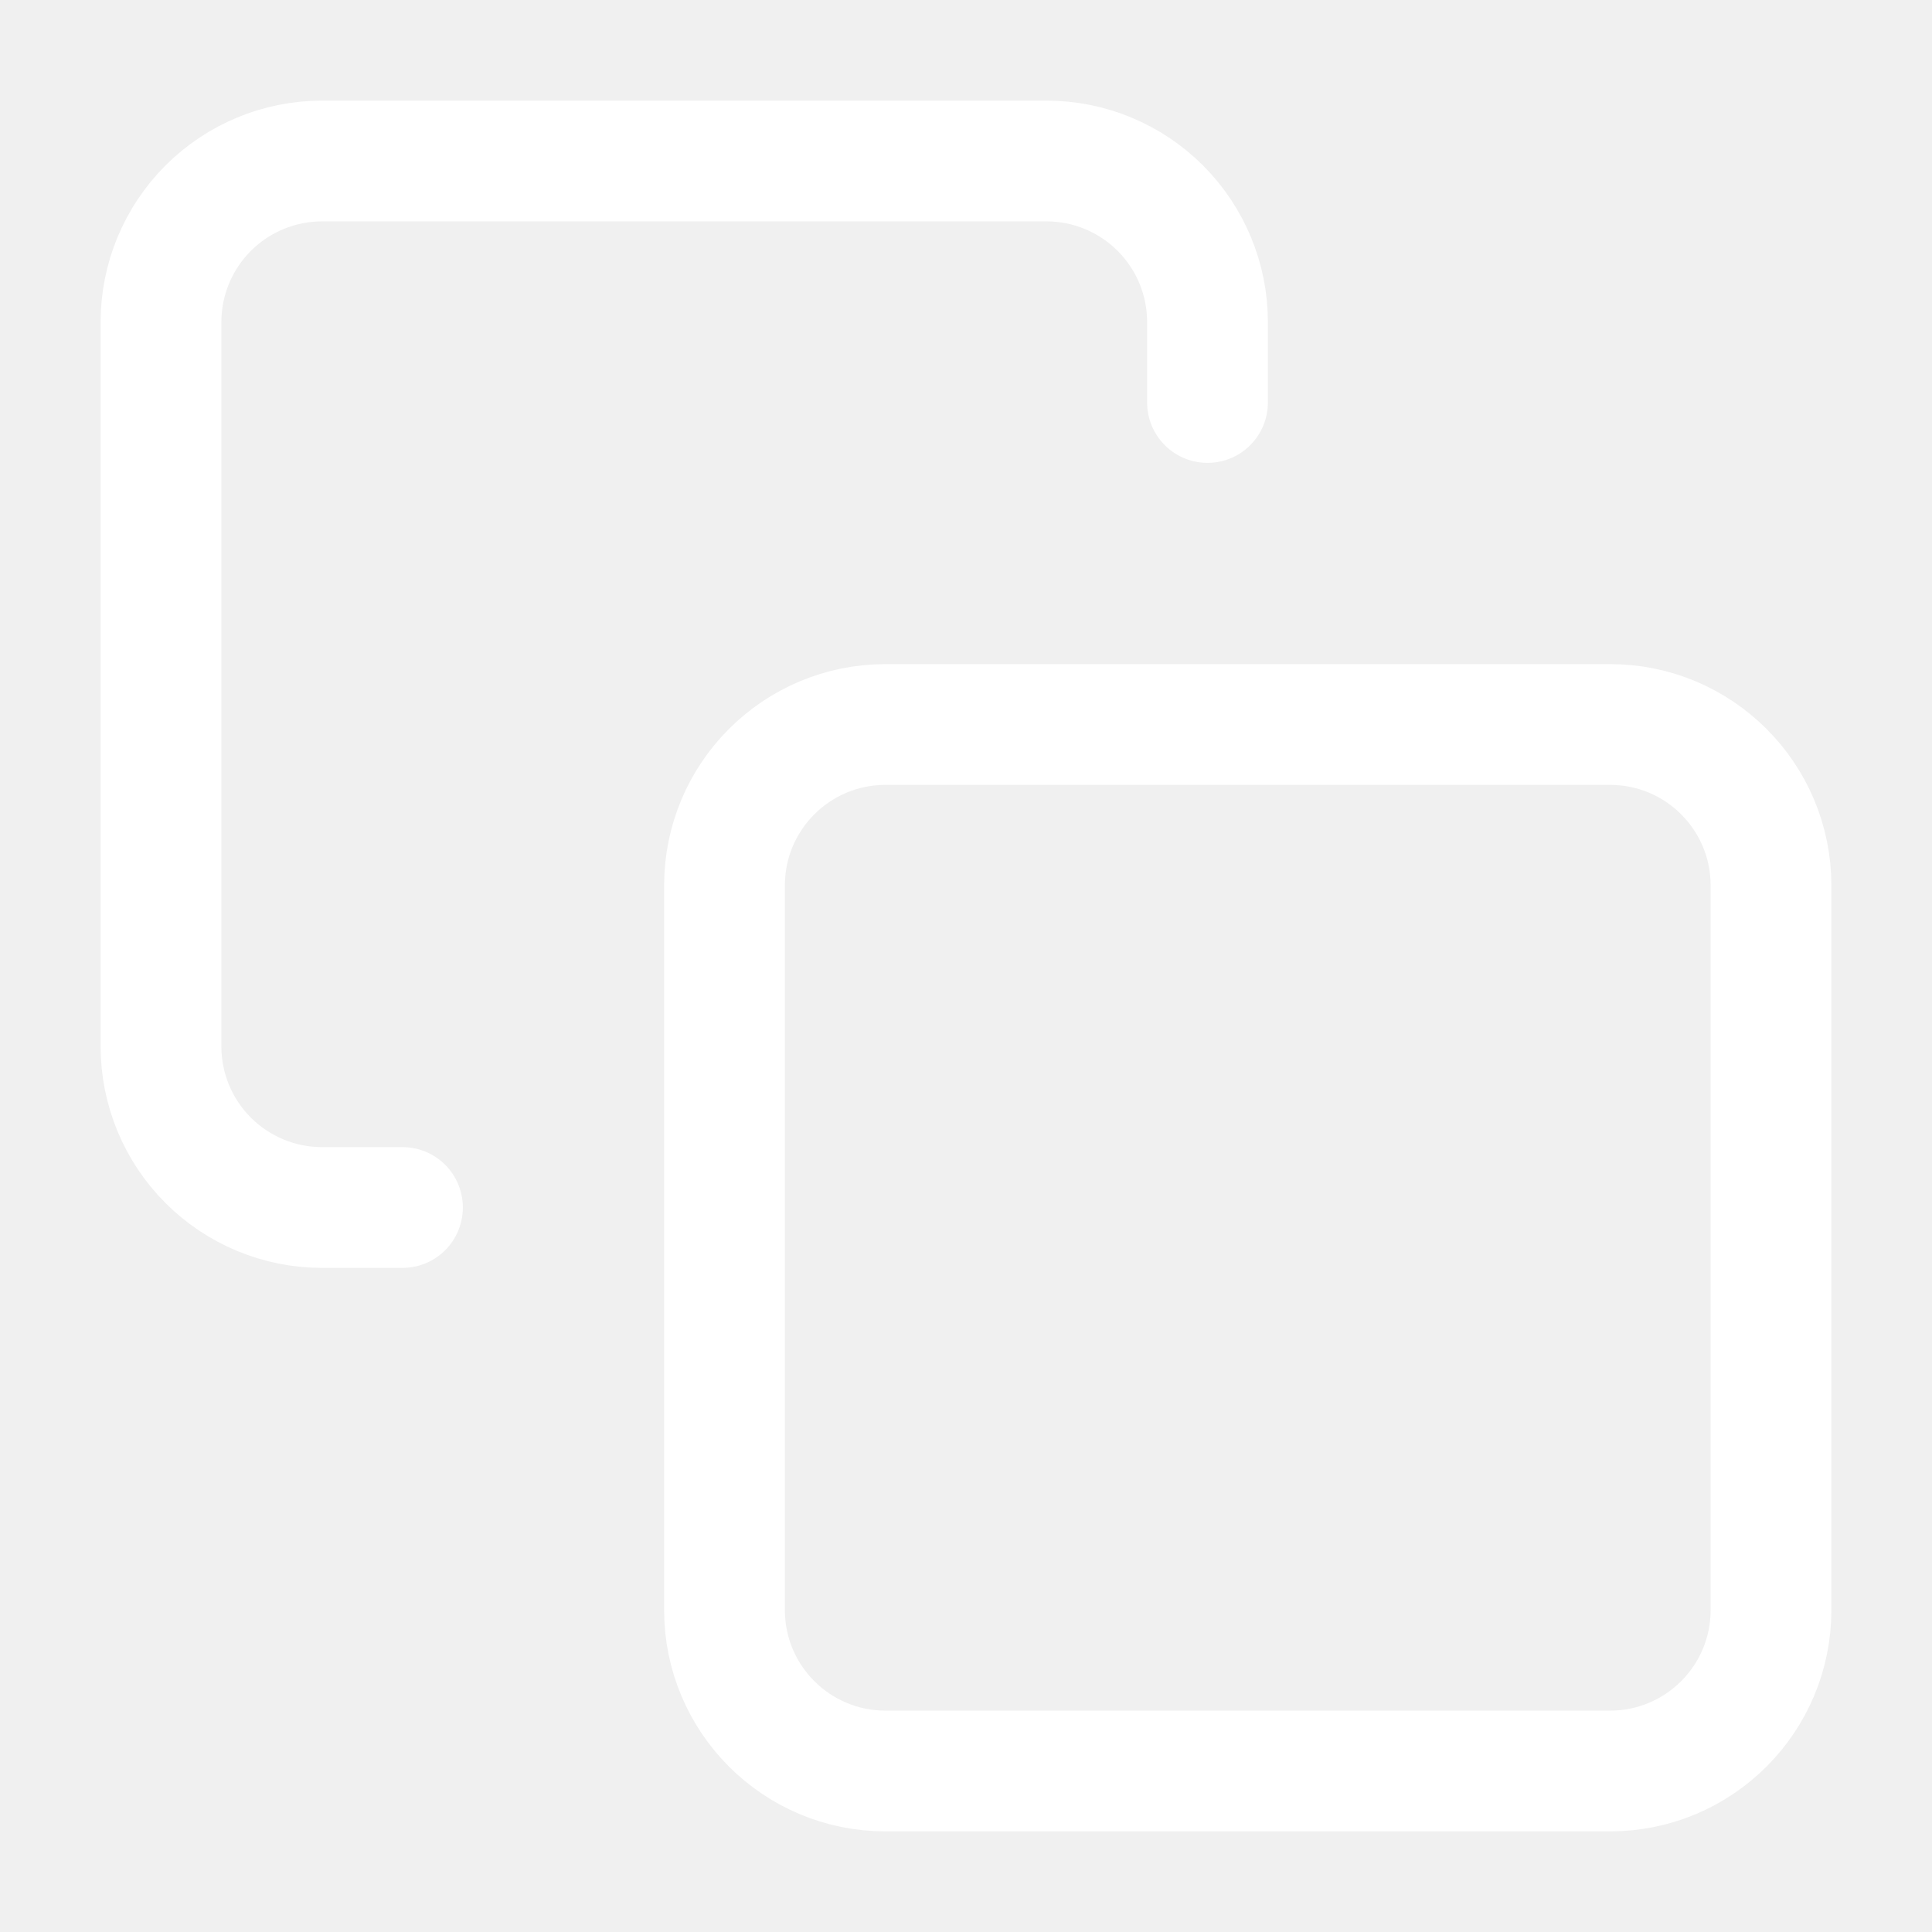
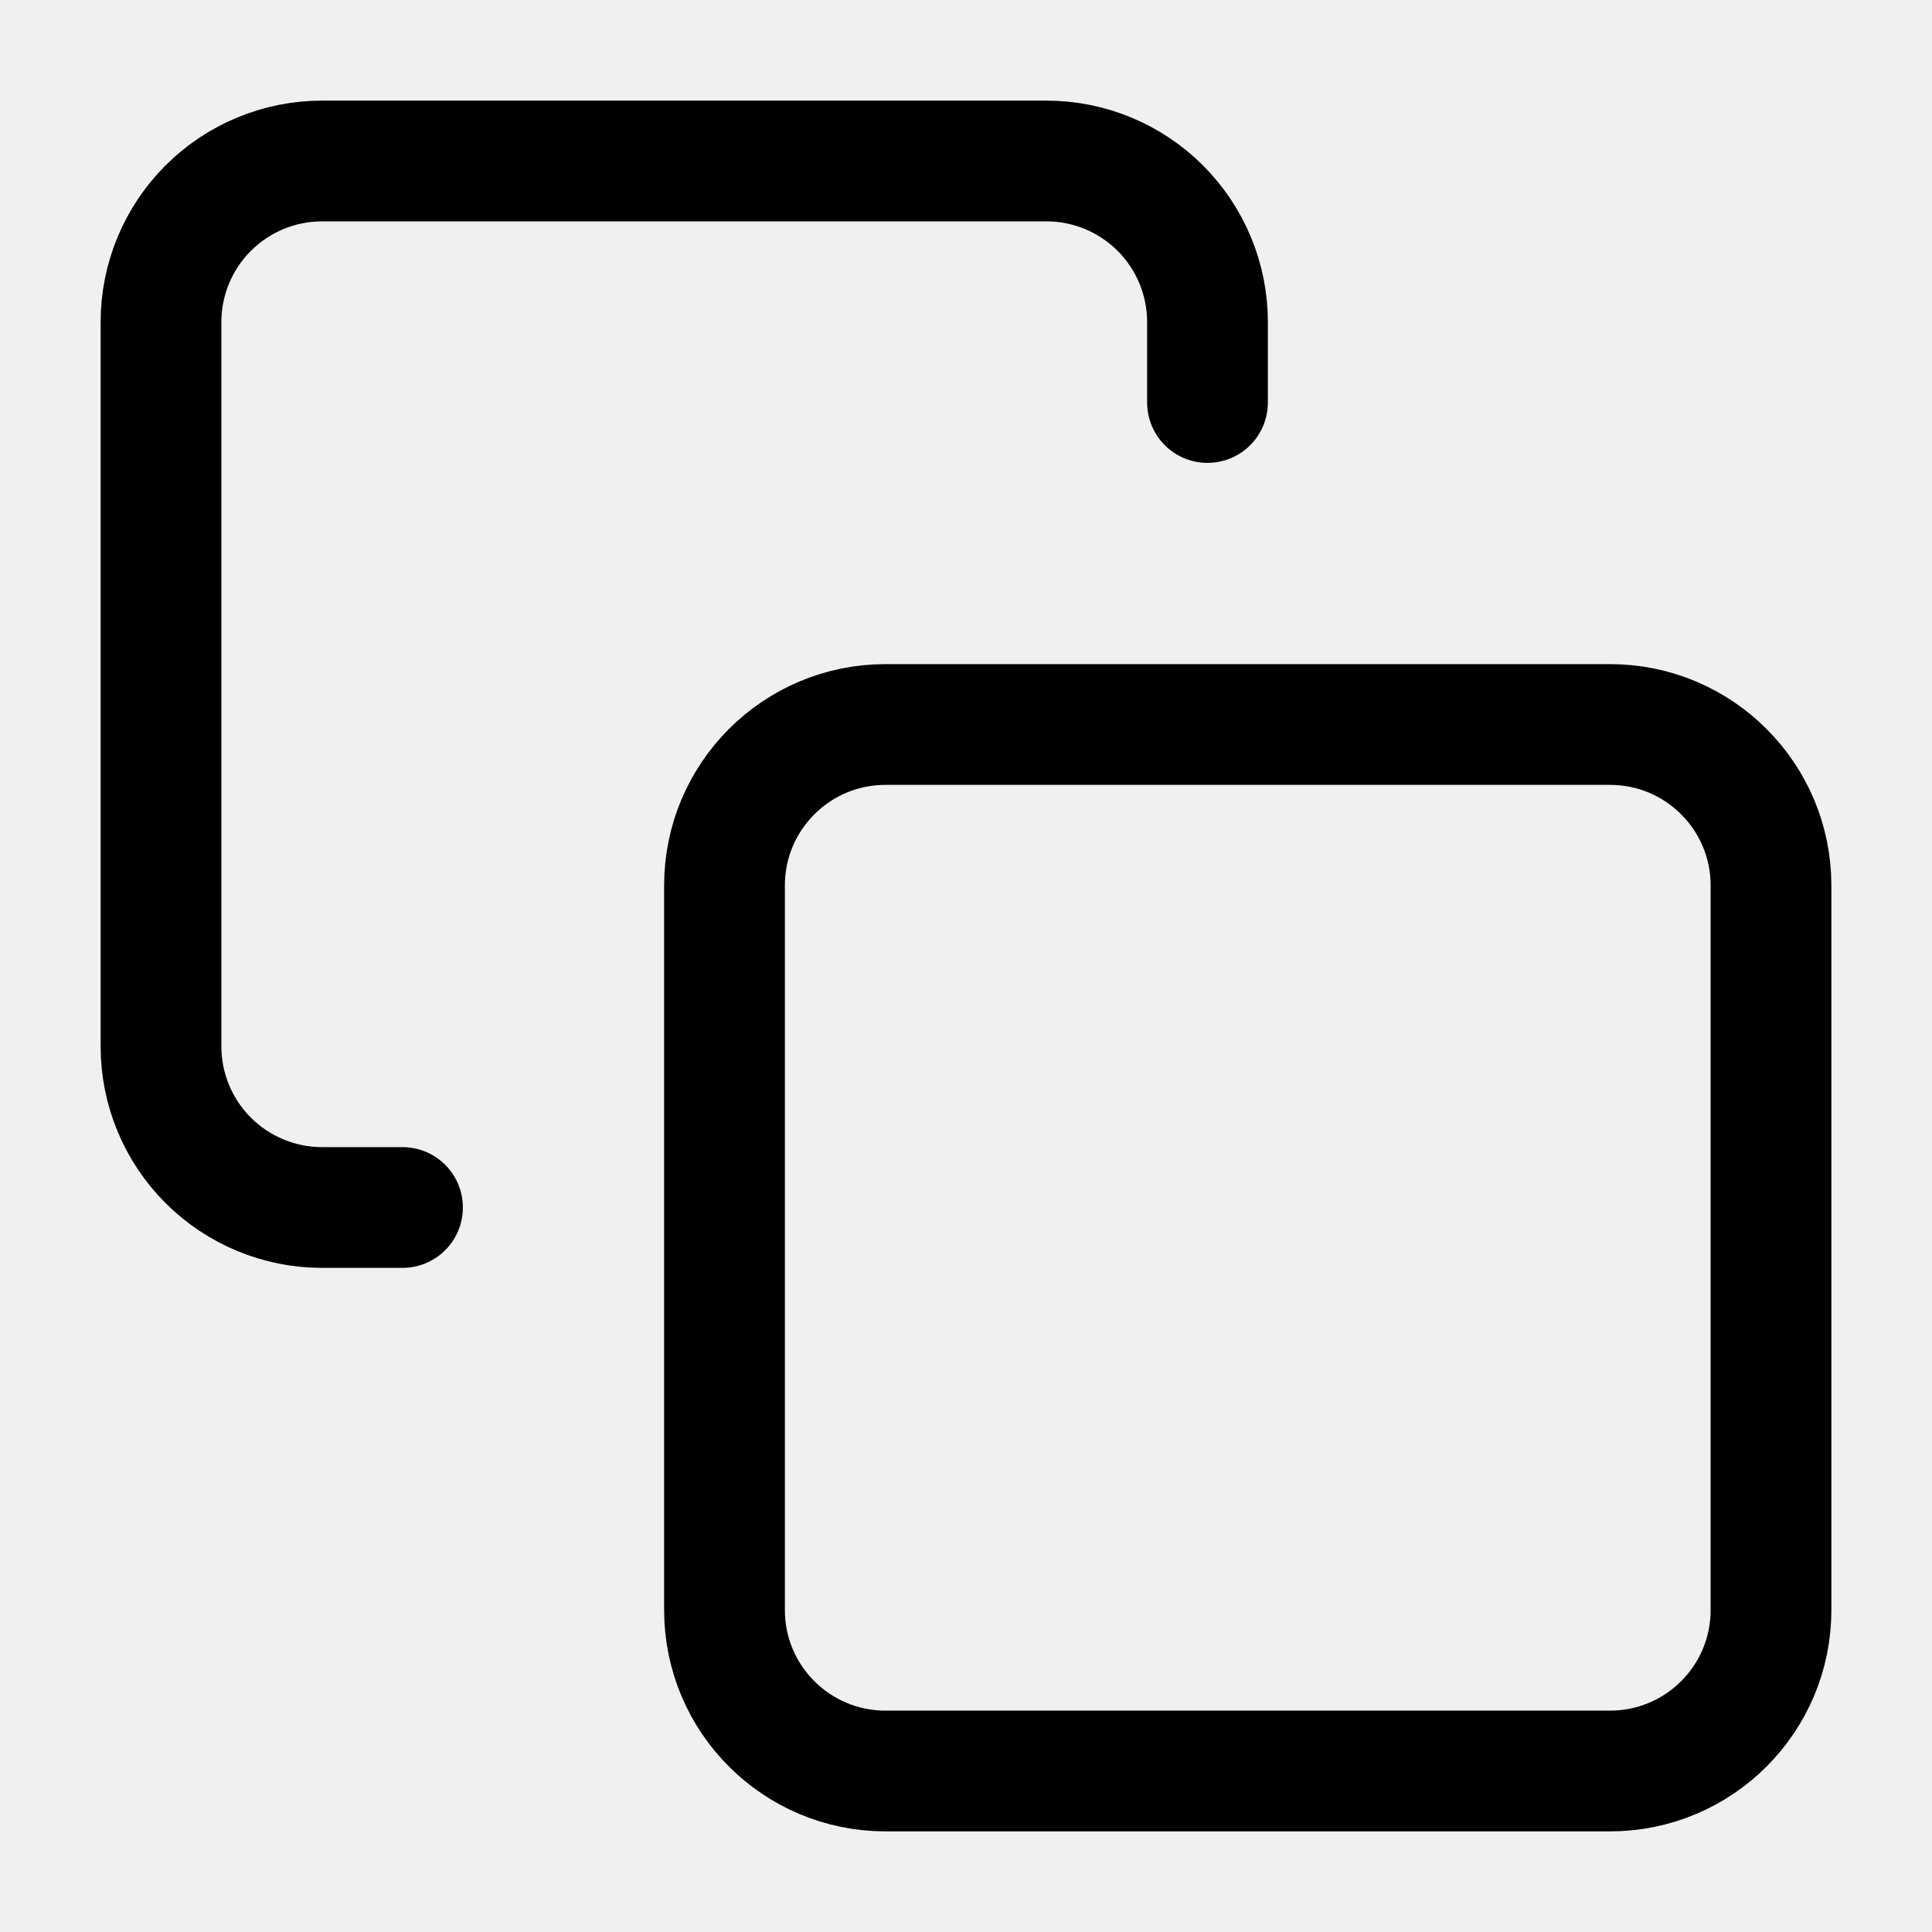
<svg xmlns="http://www.w3.org/2000/svg" width="24" height="24" viewBox="0 0 24 24" fill="none">
-   <path d="M20 9H11C9.895 9 9 9.895 9 11V20C9 21.105 9.895 22 11 22H20C21.105 22 22 21.105 22 20V11C22 9.895 21.105 9 20 9Z" stroke="white" stroke-width="1.5" stroke-linecap="round" stroke-linejoin="round" />
-   <path d="M5 15H4C3.47 15 2.961 14.789 2.586 14.414C2.211 14.039 2 13.53 2 13V4C2 3.47 2.211 2.961 2.586 2.586C2.961 2.211 3.47 2 4 2H13C13.53 2 14.039 2.211 14.414 2.586C14.789 2.961 15 3.47 15 4V5" stroke="white" stroke-width="1.5" stroke-linecap="round" stroke-linejoin="round" />
+   <path d="M20 9H11C9.895 9 9 9.895 9 11V20C9 21.105 9.895 22 11 22H20C21.105 22 22 21.105 22 20V11C22 9.895 21.105 9 20 9Z" stroke="currentColor" stroke-width="1.5" stroke-linecap="round" stroke-linejoin="round" />
+   <path d="M5 15H4C3.47 15 2.961 14.789 2.586 14.414C2.211 14.039 2 13.53 2 13V4C2 3.47 2.211 2.961 2.586 2.586C2.961 2.211 3.47 2 4 2H13C13.53 2 14.039 2.211 14.414 2.586C14.789 2.961 15 3.47 15 4V5" stroke="currentColor" stroke-width="1.5" stroke-linecap="round" stroke-linejoin="round" />
</svg>
